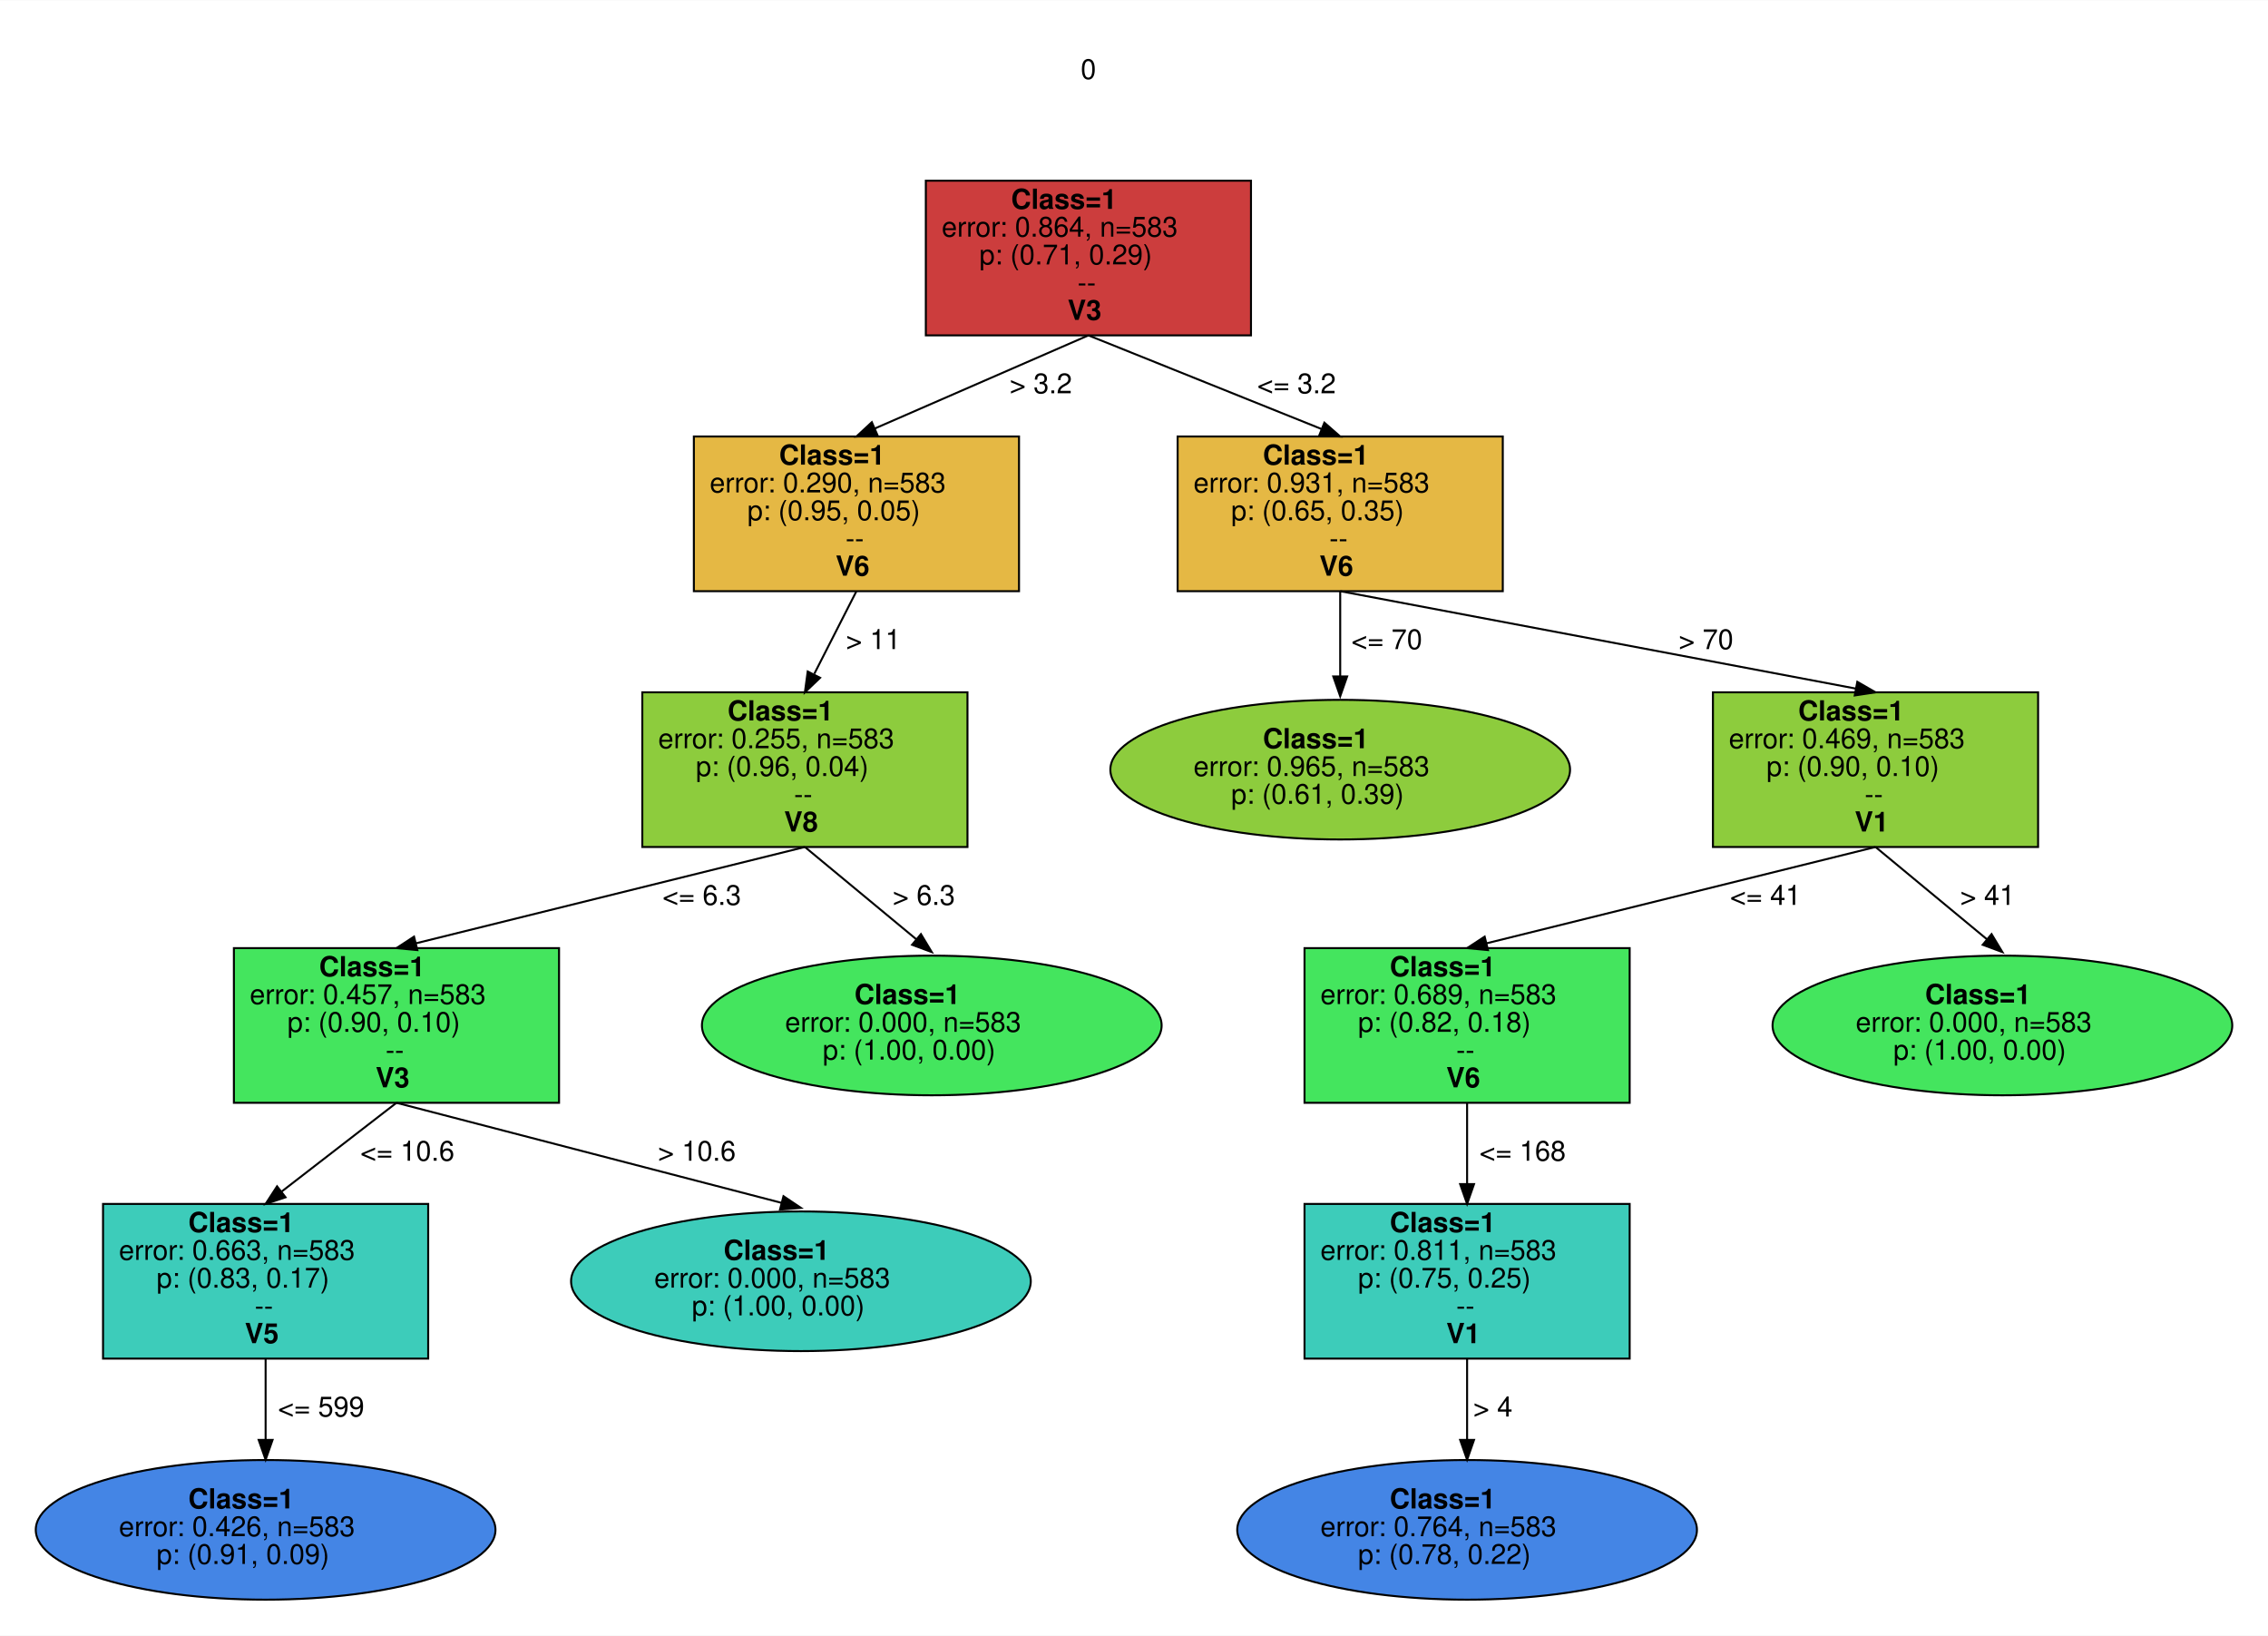
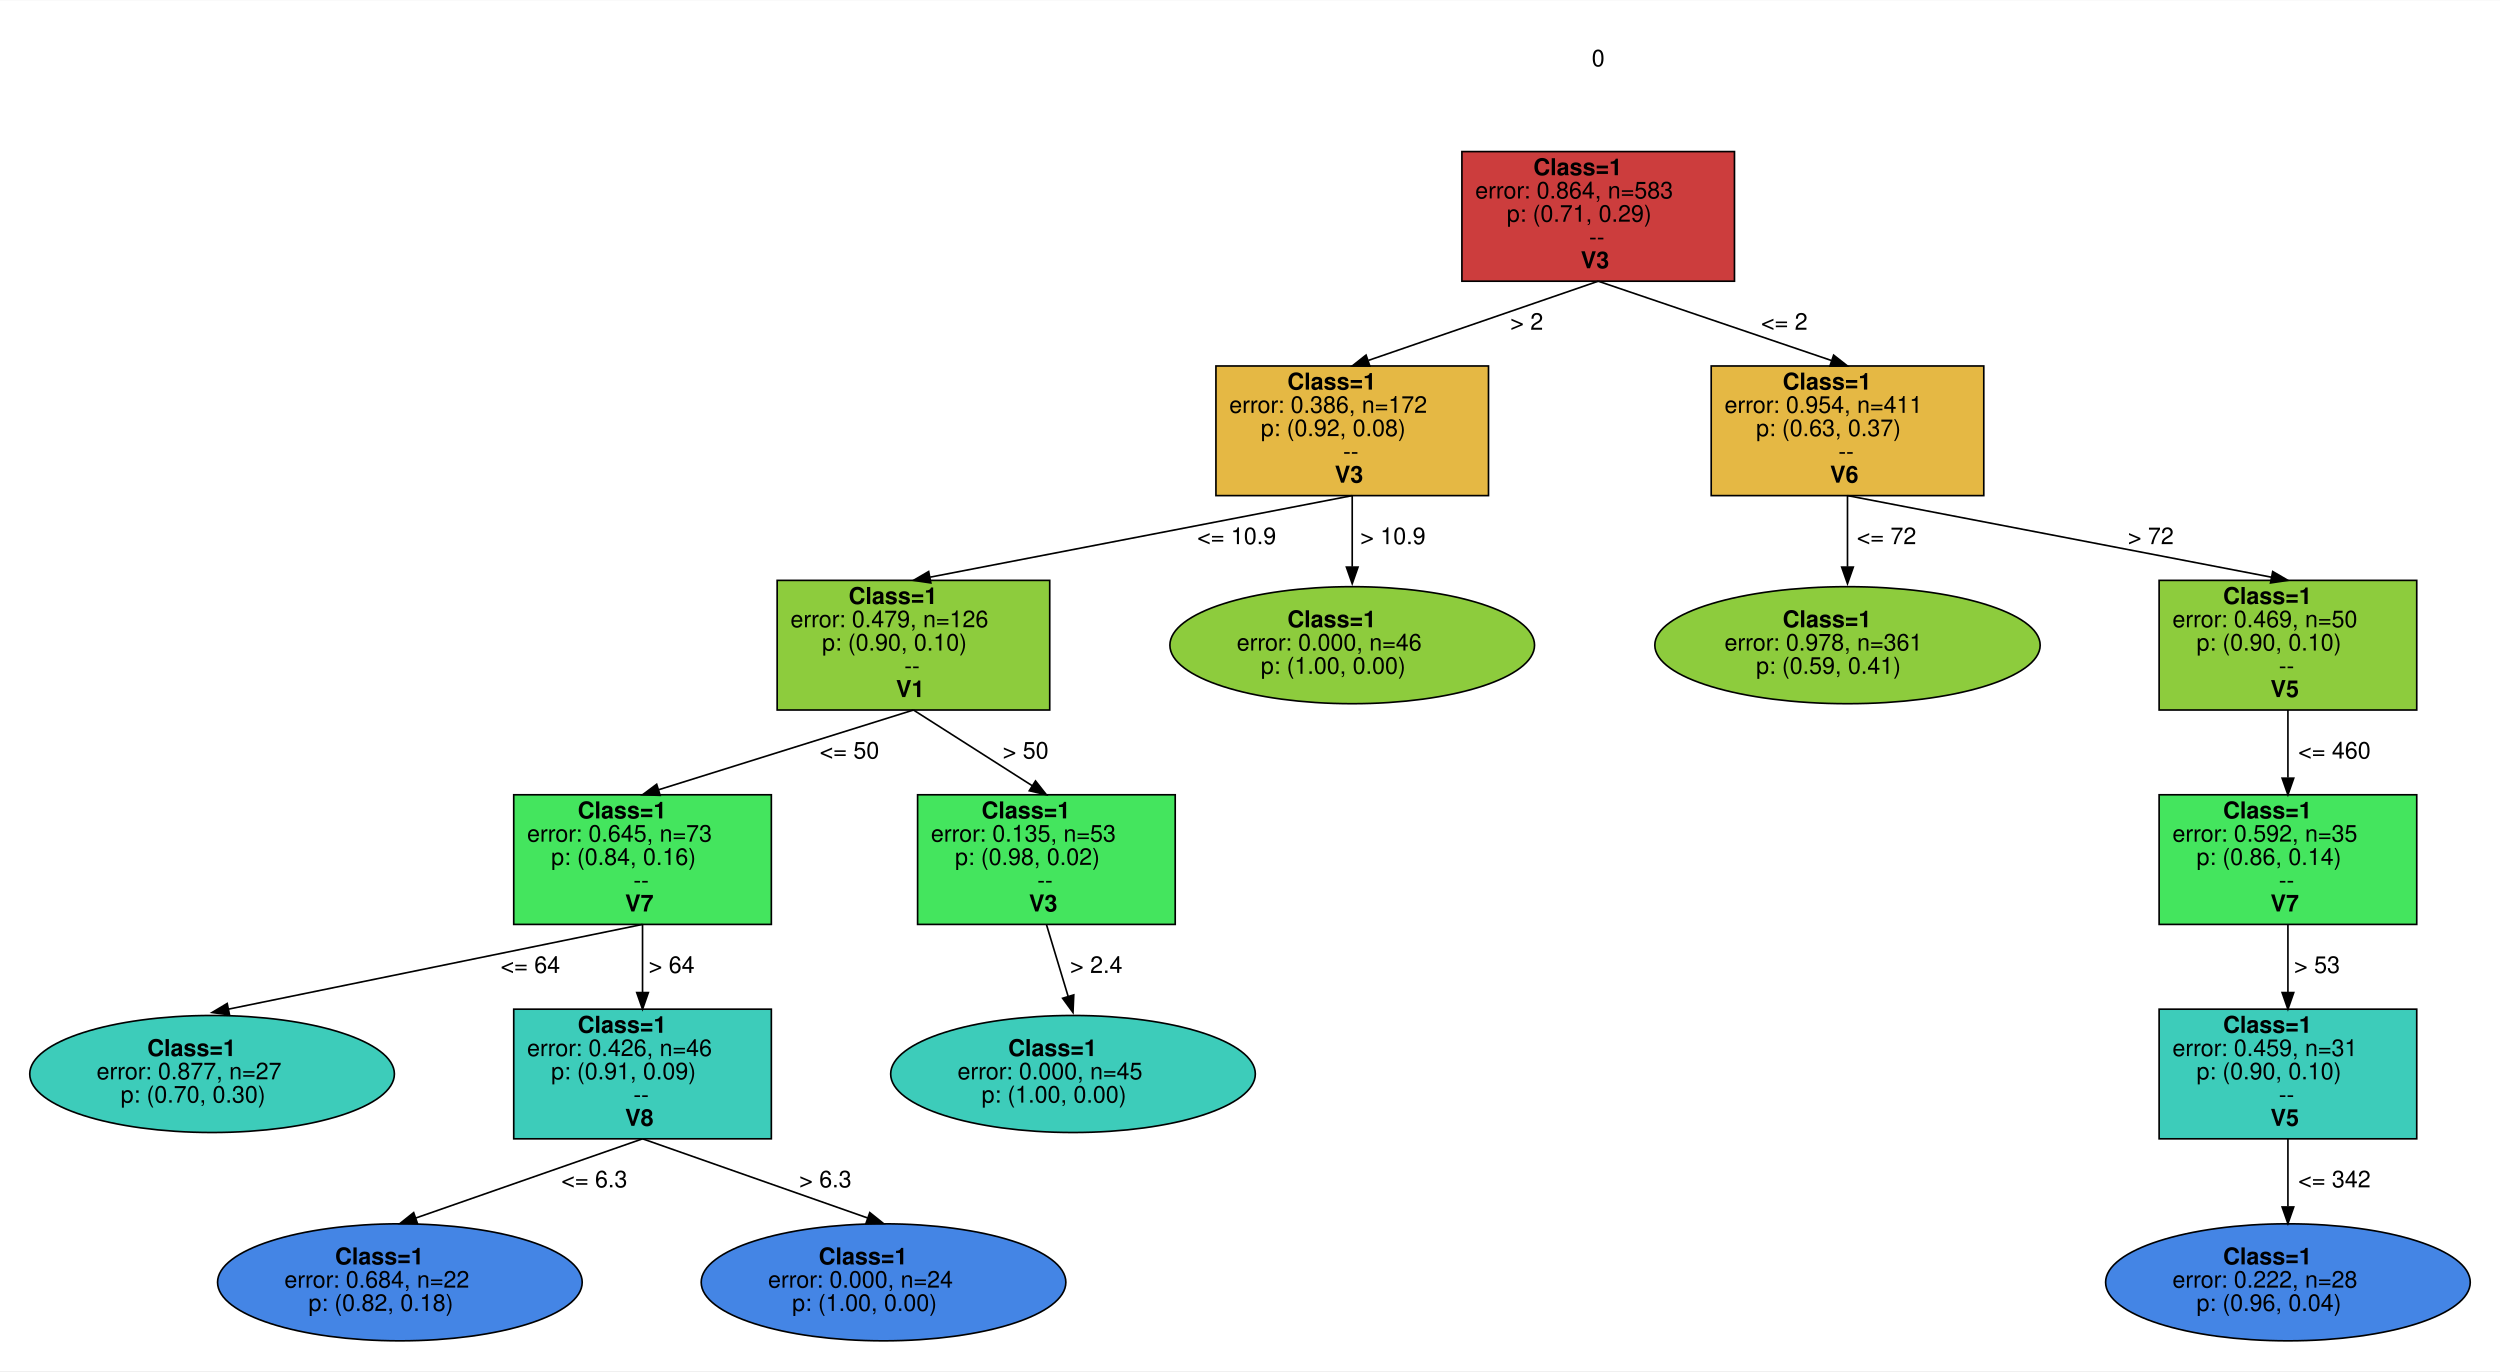
- <svg xmlns="http://www.w3.org/2000/svg" width="1144pt" height="825pt" viewBox="0.00 0.00 1143.93 824.71">
+ <svg xmlns="http://www.w3.org/2000/svg" width="1504pt" height="825pt" viewBox="0.00 0.00 1504.20 824.71">
  <g id="graph0" class="graph" transform="scale(1 1) rotate(0) translate(18 806.71)">
-     <polygon fill="white" stroke="transparent" points="-18,18 -18,-806.71 1125.93,-806.71 1125.93,18 -18,18" />
+     <polygon fill="white" stroke="transparent" points="-18,18 -18,-806.71 1486.2,-806.71 1486.2,18 -18,18" />
    <g id="node1" class="node">
-       <polygon fill="white" stroke="transparent" points="557.97,-788.71 503.97,-788.71 503.97,-752.71 557.97,-752.71 557.97,-788.71" />
-       <text text-anchor="middle" x="530.97" y="-767.01" font-family="Helvetica,sans-Serif" font-size="14.00">0</text>
+       <polygon fill="white" stroke="transparent" points="970.6,-788.71 916.6,-788.71 916.6,-752.71 970.6,-752.71 970.6,-788.71" />
+       <text text-anchor="middle" x="943.6" y="-767.01" font-family="Helvetica,sans-Serif" font-size="14.00">0</text>
    </g>
    <g id="node2" class="node">
-       <polygon fill="#cc3d3d" stroke="black" points="612.97,-715.71 448.97,-715.71 448.97,-637.71 612.97,-637.71 612.97,-715.71" />
-       <text text-anchor="start" x="491.97" y="-701.51" font-family="Helvetica,sans-Serif" font-weight="bold" font-size="14.00"> Class=1 </text>
-       <text text-anchor="start" x="564.97" y="-701.51" font-family="Helvetica,sans-Serif" font-size="14.00"> </text>
-       <text text-anchor="start" x="456.97" y="-687.51" font-family="Helvetica,sans-Serif" font-size="14.00"> error: 0.864, n=583 </text>
-       <text text-anchor="start" x="475.97" y="-673.51" font-family="Helvetica,sans-Serif" font-size="14.00"> p: (0.71, 0.29) </text>
-       <text text-anchor="start" x="525.47" y="-659.51" font-family="Helvetica,sans-Serif" font-size="14.00">--</text>
-       <text text-anchor="start" x="520.47" y="-645.51" font-family="Helvetica,sans-Serif" font-weight="bold" font-size="14.00">V3</text>
+       <polygon fill="#cc3d3d" stroke="black" points="1025.6,-715.71 861.6,-715.71 861.6,-637.71 1025.6,-637.71 1025.6,-715.71" />
+       <text text-anchor="start" x="904.6" y="-701.51" font-family="Helvetica,sans-Serif" font-weight="bold" font-size="14.00"> Class=1 </text>
+       <text text-anchor="start" x="977.6" y="-701.51" font-family="Helvetica,sans-Serif" font-size="14.00"> </text>
+       <text text-anchor="start" x="869.6" y="-687.51" font-family="Helvetica,sans-Serif" font-size="14.00"> error: 0.864, n=583 </text>
+       <text text-anchor="start" x="888.6" y="-673.51" font-family="Helvetica,sans-Serif" font-size="14.00"> p: (0.71, 0.29) </text>
+       <text text-anchor="start" x="938.1" y="-659.51" font-family="Helvetica,sans-Serif" font-size="14.00">--</text>
+       <text text-anchor="start" x="933.1" y="-645.51" font-family="Helvetica,sans-Serif" font-weight="bold" font-size="14.00">V3</text>
    </g>
    <g id="node3" class="node">
-       <polygon fill="#e5b844" stroke="black" points="495.97,-586.71 331.97,-586.71 331.97,-508.71 495.97,-508.71 495.97,-586.71" />
-       <text text-anchor="start" x="374.97" y="-572.51" font-family="Helvetica,sans-Serif" font-weight="bold" font-size="14.00"> Class=1 </text>
-       <text text-anchor="start" x="447.97" y="-572.51" font-family="Helvetica,sans-Serif" font-size="14.00"> </text>
-       <text text-anchor="start" x="339.97" y="-558.51" font-family="Helvetica,sans-Serif" font-size="14.00"> error: 0.290, n=583 </text>
-       <text text-anchor="start" x="358.97" y="-544.51" font-family="Helvetica,sans-Serif" font-size="14.00"> p: (0.95, 0.05) </text>
-       <text text-anchor="start" x="408.47" y="-530.51" font-family="Helvetica,sans-Serif" font-size="14.00">--</text>
-       <text text-anchor="start" x="403.47" y="-516.51" font-family="Helvetica,sans-Serif" font-weight="bold" font-size="14.00">V6</text>
+       <polygon fill="#e5b844" stroke="black" points="877.6,-586.71 713.6,-586.71 713.6,-508.71 877.6,-508.71 877.6,-586.71" />
+       <text text-anchor="start" x="756.6" y="-572.51" font-family="Helvetica,sans-Serif" font-weight="bold" font-size="14.00"> Class=1 </text>
+       <text text-anchor="start" x="829.6" y="-572.51" font-family="Helvetica,sans-Serif" font-size="14.00"> </text>
+       <text text-anchor="start" x="721.6" y="-558.51" font-family="Helvetica,sans-Serif" font-size="14.00"> error: 0.386, n=172 </text>
+       <text text-anchor="start" x="740.6" y="-544.51" font-family="Helvetica,sans-Serif" font-size="14.00"> p: (0.92, 0.08) </text>
+       <text text-anchor="start" x="790.1" y="-530.51" font-family="Helvetica,sans-Serif" font-size="14.00">--</text>
+       <text text-anchor="start" x="785.1" y="-516.51" font-family="Helvetica,sans-Serif" font-weight="bold" font-size="14.00">V3</text>
    </g>
    <g id="edge2" class="edge">
-       <path fill="none" stroke="black" d="M530.97,-637.71C530.97,-637.71 450.73,-602.74 423.15,-590.71" />
-       <polygon fill="black" stroke="black" points="424.53,-587.5 413.97,-586.71 421.73,-593.92 424.53,-587.5" />
-       <text text-anchor="middle" x="506.97" y="-608.51" font-family="Helvetica,sans-Serif" font-size="14.00">&gt; 3.2</text>
+       <path fill="none" stroke="black" d="M943.6,-637.71C943.6,-637.71 838.24,-601.4 805.31,-590.06" />
+       <polygon fill="black" stroke="black" points="806.2,-586.66 795.6,-586.71 803.92,-593.28 806.2,-586.66" />
+       <text text-anchor="middle" x="900.6" y="-608.51" font-family="Helvetica,sans-Serif" font-size="14.00">&gt; 2</text>
    </g>
    <g id="node4" class="node">
-       <polygon fill="#e5b844" stroke="black" points="739.97,-586.71 575.97,-586.71 575.97,-508.71 739.97,-508.71 739.97,-586.71" />
-       <text text-anchor="start" x="618.97" y="-572.51" font-family="Helvetica,sans-Serif" font-weight="bold" font-size="14.00"> Class=1 </text>
-       <text text-anchor="start" x="691.97" y="-572.51" font-family="Helvetica,sans-Serif" font-size="14.00"> </text>
-       <text text-anchor="start" x="583.97" y="-558.51" font-family="Helvetica,sans-Serif" font-size="14.00"> error: 0.931, n=583 </text>
-       <text text-anchor="start" x="602.97" y="-544.51" font-family="Helvetica,sans-Serif" font-size="14.00"> p: (0.65, 0.35) </text>
-       <text text-anchor="start" x="652.47" y="-530.51" font-family="Helvetica,sans-Serif" font-size="14.00">--</text>
-       <text text-anchor="start" x="647.47" y="-516.51" font-family="Helvetica,sans-Serif" font-weight="bold" font-size="14.00">V6</text>
+       <polygon fill="#e5b844" stroke="black" points="1175.6,-586.71 1011.6,-586.71 1011.6,-508.71 1175.6,-508.71 1175.6,-586.71" />
+       <text text-anchor="start" x="1054.6" y="-572.51" font-family="Helvetica,sans-Serif" font-weight="bold" font-size="14.00"> Class=1 </text>
+       <text text-anchor="start" x="1127.6" y="-572.51" font-family="Helvetica,sans-Serif" font-size="14.00"> </text>
+       <text text-anchor="start" x="1019.6" y="-558.51" font-family="Helvetica,sans-Serif" font-size="14.00"> error: 0.954, n=411 </text>
+       <text text-anchor="start" x="1038.6" y="-544.51" font-family="Helvetica,sans-Serif" font-size="14.00"> p: (0.63, 0.37) </text>
+       <text text-anchor="start" x="1088.1" y="-530.51" font-family="Helvetica,sans-Serif" font-size="14.00">--</text>
+       <text text-anchor="start" x="1083.1" y="-516.51" font-family="Helvetica,sans-Serif" font-weight="bold" font-size="14.00">V6</text>
    </g>
    <g id="edge3" class="edge">
-       <path fill="none" stroke="black" d="M530.97,-637.71C530.97,-637.71 618.88,-602.4 648.42,-590.54" />
-       <polygon fill="black" stroke="black" points="649.99,-593.69 657.97,-586.71 647.38,-587.19 649.99,-593.69" />
-       <text text-anchor="middle" x="635.97" y="-608.51" font-family="Helvetica,sans-Serif" font-size="14.00">&lt;= 3.2</text>
+       <path fill="none" stroke="black" d="M943.6,-637.71C943.6,-637.71 1050.39,-601.4 1083.76,-590.06" />
+       <polygon fill="black" stroke="black" points="1085.26,-593.24 1093.6,-586.71 1083.01,-586.62 1085.26,-593.24" />
+       <text text-anchor="middle" x="1055.6" y="-608.51" font-family="Helvetica,sans-Serif" font-size="14.00">&lt;= 2</text>
    </g>
    <g id="node5" class="node">
-       <polygon fill="#8dcc3d" stroke="black" points="469.97,-457.71 305.97,-457.71 305.97,-379.71 469.97,-379.71 469.97,-457.71" />
-       <text text-anchor="start" x="348.97" y="-443.51" font-family="Helvetica,sans-Serif" font-weight="bold" font-size="14.00"> Class=1 </text>
-       <text text-anchor="start" x="421.97" y="-443.51" font-family="Helvetica,sans-Serif" font-size="14.00"> </text>
-       <text text-anchor="start" x="313.97" y="-429.51" font-family="Helvetica,sans-Serif" font-size="14.00"> error: 0.255, n=583 </text>
-       <text text-anchor="start" x="332.97" y="-415.51" font-family="Helvetica,sans-Serif" font-size="14.00"> p: (0.96, 0.04) </text>
-       <text text-anchor="start" x="382.47" y="-401.51" font-family="Helvetica,sans-Serif" font-size="14.00">--</text>
-       <text text-anchor="start" x="377.47" y="-387.51" font-family="Helvetica,sans-Serif" font-weight="bold" font-size="14.00">V8</text>
+       <polygon fill="#8dcc3d" stroke="black" points="613.6,-457.71 449.6,-457.71 449.6,-379.71 613.6,-379.71 613.6,-457.71" />
+       <text text-anchor="start" x="492.6" y="-443.51" font-family="Helvetica,sans-Serif" font-weight="bold" font-size="14.00"> Class=1 </text>
+       <text text-anchor="start" x="565.6" y="-443.51" font-family="Helvetica,sans-Serif" font-size="14.00"> </text>
+       <text text-anchor="start" x="457.6" y="-429.51" font-family="Helvetica,sans-Serif" font-size="14.00"> error: 0.479, n=126 </text>
+       <text text-anchor="start" x="476.6" y="-415.51" font-family="Helvetica,sans-Serif" font-size="14.00"> p: (0.90, 0.10) </text>
+       <text text-anchor="start" x="526.1" y="-401.51" font-family="Helvetica,sans-Serif" font-size="14.00">--</text>
+       <text text-anchor="start" x="521.1" y="-387.51" font-family="Helvetica,sans-Serif" font-weight="bold" font-size="14.00">V1</text>
    </g>
    <g id="edge4" class="edge">
-       <path fill="none" stroke="black" d="M413.97,-508.71C413.97,-508.71 400.24,-481.79 392.73,-467.06" />
-       <polygon fill="black" stroke="black" points="395.63,-465.03 387.97,-457.71 389.39,-468.21 395.63,-465.03" />
-       <text text-anchor="middle" x="422.47" y="-479.51" font-family="Helvetica,sans-Serif" font-size="14.00">&gt; 11</text>
+       <path fill="none" stroke="black" d="M795.6,-508.71C795.6,-508.71 589.85,-468.96 541.63,-459.65" />
+       <polygon fill="black" stroke="black" points="542.08,-456.17 531.6,-457.71 540.76,-463.04 542.08,-456.17" />
+       <text text-anchor="middle" x="726.1" y="-479.51" font-family="Helvetica,sans-Serif" font-size="14.00">&lt;= 10.9</text>
+     </g>
+     <g id="node6" class="node">
+       <ellipse fill="#8dcc3d" stroke="black" cx="795.6" cy="-418.71" rx="109.7" ry="35.21" />
+       <text text-anchor="start" x="756.6" y="-429.51" font-family="Helvetica,sans-Serif" font-weight="bold" font-size="14.00"> Class=1 </text>
+       <text text-anchor="start" x="829.6" y="-429.51" font-family="Helvetica,sans-Serif" font-size="14.00"> </text>
+       <text text-anchor="start" x="726.1" y="-415.51" font-family="Helvetica,sans-Serif" font-size="14.00"> error: 0.000, n=46 </text>
+       <text text-anchor="start" x="740.6" y="-401.51" font-family="Helvetica,sans-Serif" font-size="14.00"> p: (1.00, 0.00) </text>
+     </g>
+     <g id="edge5" class="edge">
+       <path fill="none" stroke="black" d="M795.6,-508.71C795.6,-508.71 795.6,-481.33 795.6,-465.93" />
+       <polygon fill="black" stroke="black" points="799.1,-465.71 795.6,-455.71 792.1,-465.71 799.1,-465.71" />
+       <text text-anchor="middle" x="820.1" y="-479.51" font-family="Helvetica,sans-Serif" font-size="14.00">&gt; 10.9</text>
+     </g>
+     <g id="node14" class="node">
+       <ellipse fill="#8dcc3d" stroke="black" cx="1093.6" cy="-418.71" rx="115.93" ry="35.21" />
+       <text text-anchor="start" x="1054.6" y="-429.51" font-family="Helvetica,sans-Serif" font-weight="bold" font-size="14.00"> Class=1 </text>
+       <text text-anchor="start" x="1127.6" y="-429.51" font-family="Helvetica,sans-Serif" font-size="14.00"> </text>
+       <text text-anchor="start" x="1019.6" y="-415.51" font-family="Helvetica,sans-Serif" font-size="14.00"> error: 0.978, n=361 </text>
+       <text text-anchor="start" x="1038.6" y="-401.51" font-family="Helvetica,sans-Serif" font-size="14.00"> p: (0.59, 0.41) </text>
+     </g>
+     <g id="edge13" class="edge">
+       <path fill="none" stroke="black" d="M1093.6,-508.71C1093.6,-508.71 1093.6,-481.33 1093.6,-465.93" />
+       <polygon fill="black" stroke="black" points="1097.1,-465.71 1093.6,-455.71 1090.1,-465.71 1097.1,-465.71" />
+       <text text-anchor="middle" x="1117.1" y="-479.51" font-family="Helvetica,sans-Serif" font-size="14.00">&lt;= 72</text>
+     </g>
+     <g id="node15" class="node">
+       <polygon fill="#8dcc3d" stroke="black" points="1436.1,-457.71 1281.1,-457.71 1281.1,-379.71 1436.1,-379.71 1436.1,-457.71" />
+       <text text-anchor="start" x="1319.6" y="-443.51" font-family="Helvetica,sans-Serif" font-weight="bold" font-size="14.00"> Class=1 </text>
+       <text text-anchor="start" x="1392.6" y="-443.51" font-family="Helvetica,sans-Serif" font-size="14.00"> </text>
+       <text text-anchor="start" x="1289.1" y="-429.51" font-family="Helvetica,sans-Serif" font-size="14.00"> error: 0.469, n=50 </text>
+       <text text-anchor="start" x="1303.6" y="-415.51" font-family="Helvetica,sans-Serif" font-size="14.00"> p: (0.90, 0.10) </text>
+       <text text-anchor="start" x="1353.1" y="-401.51" font-family="Helvetica,sans-Serif" font-size="14.00">--</text>
+       <text text-anchor="start" x="1348.1" y="-387.51" font-family="Helvetica,sans-Serif" font-weight="bold" font-size="14.00">V5</text>
+     </g>
+     <g id="edge14" class="edge">
+       <path fill="none" stroke="black" d="M1093.6,-508.71C1093.6,-508.71 1300.13,-468.96 1348.54,-459.65" />
+       <polygon fill="black" stroke="black" points="1349.44,-463.04 1358.6,-457.71 1348.12,-456.16 1349.44,-463.04" />
+       <text text-anchor="middle" x="1276.1" y="-479.51" font-family="Helvetica,sans-Serif" font-size="14.00">&gt; 72</text>
+     </g>
+     <g id="node7" class="node">
+       <polygon fill="#44e55e" stroke="black" points="446.1,-328.71 291.1,-328.71 291.1,-250.71 446.1,-250.71 446.1,-328.71" />
+       <text text-anchor="start" x="329.6" y="-314.51" font-family="Helvetica,sans-Serif" font-weight="bold" font-size="14.00"> Class=1 </text>
+       <text text-anchor="start" x="402.6" y="-314.51" font-family="Helvetica,sans-Serif" font-size="14.00"> </text>
+       <text text-anchor="start" x="299.1" y="-300.51" font-family="Helvetica,sans-Serif" font-size="14.00"> error: 0.645, n=73 </text>
+       <text text-anchor="start" x="313.6" y="-286.51" font-family="Helvetica,sans-Serif" font-size="14.00"> p: (0.84, 0.16) </text>
+       <text text-anchor="start" x="363.1" y="-272.51" font-family="Helvetica,sans-Serif" font-size="14.00">--</text>
+       <text text-anchor="start" x="358.1" y="-258.51" font-family="Helvetica,sans-Serif" font-weight="bold" font-size="14.00">V7</text>
+     </g>
+     <g id="edge6" class="edge">
+       <path fill="none" stroke="black" d="M531.6,-379.71C531.6,-379.71 413.4,-342.73 378.31,-331.75" />
+       <polygon fill="black" stroke="black" points="379.19,-328.36 368.6,-328.71 377.1,-335.04 379.19,-328.36" />
+       <text text-anchor="middle" x="493.1" y="-350.51" font-family="Helvetica,sans-Serif" font-size="14.00">&lt;= 50</text>
+     </g>
+     <g id="node8" class="node">
+       <polygon fill="#44e55e" stroke="black" points="689.1,-328.71 534.1,-328.71 534.1,-250.71 689.1,-250.71 689.1,-328.71" />
+       <text text-anchor="start" x="572.6" y="-314.51" font-family="Helvetica,sans-Serif" font-weight="bold" font-size="14.00"> Class=1 </text>
+       <text text-anchor="start" x="645.6" y="-314.51" font-family="Helvetica,sans-Serif" font-size="14.00"> </text>
+       <text text-anchor="start" x="542.1" y="-300.51" font-family="Helvetica,sans-Serif" font-size="14.00"> error: 0.135, n=53 </text>
+       <text text-anchor="start" x="556.6" y="-286.51" font-family="Helvetica,sans-Serif" font-size="14.00"> p: (0.98, 0.02) </text>
+       <text text-anchor="start" x="606.1" y="-272.51" font-family="Helvetica,sans-Serif" font-size="14.00">--</text>
+       <text text-anchor="start" x="601.1" y="-258.51" font-family="Helvetica,sans-Serif" font-weight="bold" font-size="14.00">V3</text>
+     </g>
+     <g id="edge7" class="edge">
+       <path fill="none" stroke="black" d="M531.6,-379.71C531.6,-379.71 582.4,-347.33 603.04,-334.17" />
+       <polygon fill="black" stroke="black" points="605.05,-337.04 611.6,-328.71 601.29,-331.13 605.05,-337.04" />
+       <text text-anchor="middle" x="599.1" y="-350.51" font-family="Helvetica,sans-Serif" font-size="14.00">&gt; 50</text>
+     </g>
+     <g id="node9" class="node">
+       <ellipse fill="#3dccba" stroke="black" cx="109.6" cy="-160.71" rx="109.7" ry="35.21" />
+       <text text-anchor="start" x="70.6" y="-171.51" font-family="Helvetica,sans-Serif" font-weight="bold" font-size="14.00"> Class=1 </text>
+       <text text-anchor="start" x="143.6" y="-171.51" font-family="Helvetica,sans-Serif" font-size="14.00"> </text>
+       <text text-anchor="start" x="40.1" y="-157.51" font-family="Helvetica,sans-Serif" font-size="14.00"> error: 0.877, n=27 </text>
+       <text text-anchor="start" x="54.6" y="-143.51" font-family="Helvetica,sans-Serif" font-size="14.00"> p: (0.70, 0.30) </text>
+     </g>
+     <g id="edge8" class="edge">
+       <path fill="none" stroke="black" d="M368.6,-250.71C368.6,-250.71 166.75,-209.4 119.44,-199.72" />
+       <polygon fill="black" stroke="black" points="120.1,-196.29 109.6,-197.71 118.7,-203.14 120.1,-196.29" />
+       <text text-anchor="middle" x="301.1" y="-221.51" font-family="Helvetica,sans-Serif" font-size="14.00">&lt;= 64</text>
+     </g>
+     <g id="node10" class="node">
+       <polygon fill="#3dccba" stroke="black" points="446.1,-199.71 291.1,-199.71 291.1,-121.71 446.1,-121.71 446.1,-199.71" />
+       <text text-anchor="start" x="329.6" y="-185.51" font-family="Helvetica,sans-Serif" font-weight="bold" font-size="14.00"> Class=1 </text>
+       <text text-anchor="start" x="402.6" y="-185.51" font-family="Helvetica,sans-Serif" font-size="14.00"> </text>
+       <text text-anchor="start" x="299.1" y="-171.51" font-family="Helvetica,sans-Serif" font-size="14.00"> error: 0.426, n=46 </text>
+       <text text-anchor="start" x="313.6" y="-157.51" font-family="Helvetica,sans-Serif" font-size="14.00"> p: (0.91, 0.09) </text>
+       <text text-anchor="start" x="363.1" y="-143.51" font-family="Helvetica,sans-Serif" font-size="14.00">--</text>
+       <text text-anchor="start" x="358.1" y="-129.51" font-family="Helvetica,sans-Serif" font-weight="bold" font-size="14.00">V8</text>
+     </g>
+     <g id="edge9" class="edge">
+       <path fill="none" stroke="black" d="M368.6,-250.71C368.6,-250.71 368.6,-224.93 368.6,-210.03" />
+       <polygon fill="black" stroke="black" points="372.1,-209.71 368.6,-199.71 365.1,-209.71 372.1,-209.71" />
+       <text text-anchor="middle" x="386.1" y="-221.51" font-family="Helvetica,sans-Serif" font-size="14.00">&gt; 64</text>
+     </g>
+     <g id="node13" class="node">
+       <ellipse fill="#3dccba" stroke="black" cx="627.6" cy="-160.71" rx="109.7" ry="35.21" />
+       <text text-anchor="start" x="588.6" y="-171.51" font-family="Helvetica,sans-Serif" font-weight="bold" font-size="14.00"> Class=1 </text>
+       <text text-anchor="start" x="661.6" y="-171.51" font-family="Helvetica,sans-Serif" font-size="14.00"> </text>
+       <text text-anchor="start" x="558.1" y="-157.51" font-family="Helvetica,sans-Serif" font-size="14.00"> error: 0.000, n=45 </text>
+       <text text-anchor="start" x="572.6" y="-143.51" font-family="Helvetica,sans-Serif" font-size="14.00"> p: (1.00, 0.00) </text>
+     </g>
+     <g id="edge12" class="edge">
+       <path fill="none" stroke="black" d="M611.6,-250.71C611.6,-250.71 620.05,-222.73 624.67,-207.43" />
+       <polygon fill="black" stroke="black" points="628.06,-208.3 627.6,-197.71 621.36,-206.27 628.06,-208.3" />
+       <text text-anchor="middle" x="641.6" y="-221.51" font-family="Helvetica,sans-Serif" font-size="14.00">&gt; 2.4</text>
    </g>
    <g id="node11" class="node">
-       <ellipse fill="#8dcc3d" stroke="black" cx="657.97" cy="-418.71" rx="115.93" ry="35.21" />
-       <text text-anchor="start" x="618.97" y="-429.51" font-family="Helvetica,sans-Serif" font-weight="bold" font-size="14.00"> Class=1 </text>
-       <text text-anchor="start" x="691.97" y="-429.51" font-family="Helvetica,sans-Serif" font-size="14.00"> </text>
-       <text text-anchor="start" x="583.97" y="-415.51" font-family="Helvetica,sans-Serif" font-size="14.00"> error: 0.965, n=583 </text>
-       <text text-anchor="start" x="602.97" y="-401.51" font-family="Helvetica,sans-Serif" font-size="14.00"> p: (0.61, 0.39) </text>
+       <ellipse fill="#4485e5" stroke="black" cx="222.6" cy="-35.36" rx="109.7" ry="35.21" />
+       <text text-anchor="start" x="183.6" y="-46.16" font-family="Helvetica,sans-Serif" font-weight="bold" font-size="14.00"> Class=1 </text>
+       <text text-anchor="start" x="256.6" y="-46.16" font-family="Helvetica,sans-Serif" font-size="14.00"> </text>
+       <text text-anchor="start" x="153.1" y="-32.16" font-family="Helvetica,sans-Serif" font-size="14.00"> error: 0.684, n=22 </text>
+       <text text-anchor="start" x="167.6" y="-18.16" font-family="Helvetica,sans-Serif" font-size="14.00"> p: (0.82, 0.18) </text>
    </g>
    <g id="edge10" class="edge">
-       <path fill="none" stroke="black" d="M657.97,-508.71C657.97,-508.71 657.97,-481.33 657.97,-465.93" />
-       <polygon fill="black" stroke="black" points="661.47,-465.71 657.97,-455.71 654.47,-465.71 661.47,-465.71" />
-       <text text-anchor="middle" x="681.47" y="-479.51" font-family="Helvetica,sans-Serif" font-size="14.00">&lt;= 70</text>
+       <path fill="none" stroke="black" d="M368.6,-121.71C368.6,-121.71 264.66,-85.4 232.18,-74.06" />
+       <polygon fill="black" stroke="black" points="233.2,-70.7 222.6,-70.71 230.89,-77.31 233.2,-70.7" />
+       <text text-anchor="middle" x="339.6" y="-92.51" font-family="Helvetica,sans-Serif" font-size="14.00">&lt;= 6.3</text>
    </g>
    <g id="node12" class="node">
-       <polygon fill="#8dcc3d" stroke="black" points="1009.97,-457.71 845.97,-457.71 845.97,-379.71 1009.97,-379.71 1009.97,-457.71" />
-       <text text-anchor="start" x="888.97" y="-443.51" font-family="Helvetica,sans-Serif" font-weight="bold" font-size="14.00"> Class=1 </text>
-       <text text-anchor="start" x="961.97" y="-443.51" font-family="Helvetica,sans-Serif" font-size="14.00"> </text>
-       <text text-anchor="start" x="853.97" y="-429.51" font-family="Helvetica,sans-Serif" font-size="14.00"> error: 0.469, n=583 </text>
-       <text text-anchor="start" x="872.97" y="-415.51" font-family="Helvetica,sans-Serif" font-size="14.00"> p: (0.90, 0.10) </text>
-       <text text-anchor="start" x="922.47" y="-401.51" font-family="Helvetica,sans-Serif" font-size="14.00">--</text>
-       <text text-anchor="start" x="917.47" y="-387.51" font-family="Helvetica,sans-Serif" font-weight="bold" font-size="14.00">V1</text>
+       <ellipse fill="#4485e5" stroke="black" cx="513.6" cy="-35.36" rx="109.7" ry="35.21" />
+       <text text-anchor="start" x="474.6" y="-46.16" font-family="Helvetica,sans-Serif" font-weight="bold" font-size="14.00"> Class=1 </text>
+       <text text-anchor="start" x="547.6" y="-46.16" font-family="Helvetica,sans-Serif" font-size="14.00"> </text>
+       <text text-anchor="start" x="444.1" y="-32.16" font-family="Helvetica,sans-Serif" font-size="14.00"> error: 0.000, n=24 </text>
+       <text text-anchor="start" x="458.6" y="-18.16" font-family="Helvetica,sans-Serif" font-size="14.00"> p: (1.00, 0.00) </text>
    </g>
    <g id="edge11" class="edge">
-       <path fill="none" stroke="black" d="M657.97,-508.71C657.97,-508.71 869.32,-468.79 918.04,-459.59" />
-       <polygon fill="black" stroke="black" points="918.79,-463.01 927.97,-457.71 917.49,-456.13 918.79,-463.01" />
-       <text text-anchor="middle" x="842.47" y="-479.51" font-family="Helvetica,sans-Serif" font-size="14.00">&gt; 70</text>
-     </g>
-     <g id="node6" class="node">
-       <polygon fill="#44e55e" stroke="black" points="263.97,-328.71 99.97,-328.71 99.97,-250.71 263.97,-250.71 263.97,-328.71" />
-       <text text-anchor="start" x="142.97" y="-314.51" font-family="Helvetica,sans-Serif" font-weight="bold" font-size="14.00"> Class=1 </text>
-       <text text-anchor="start" x="215.97" y="-314.51" font-family="Helvetica,sans-Serif" font-size="14.00"> </text>
-       <text text-anchor="start" x="107.97" y="-300.51" font-family="Helvetica,sans-Serif" font-size="14.00"> error: 0.457, n=583 </text>
-       <text text-anchor="start" x="126.97" y="-286.51" font-family="Helvetica,sans-Serif" font-size="14.00"> p: (0.90, 0.10) </text>
-       <text text-anchor="start" x="176.47" y="-272.51" font-family="Helvetica,sans-Serif" font-size="14.00">--</text>
-       <text text-anchor="start" x="171.47" y="-258.51" font-family="Helvetica,sans-Serif" font-weight="bold" font-size="14.00">V3</text>
-     </g>
-     <g id="edge5" class="edge">
-       <path fill="none" stroke="black" d="M387.97,-379.71C387.97,-379.71 233.05,-341.36 191.9,-331.17" />
-       <polygon fill="black" stroke="black" points="192.51,-327.72 181.97,-328.71 190.83,-334.51 192.51,-327.72" />
-       <text text-anchor="middle" x="335.97" y="-350.51" font-family="Helvetica,sans-Serif" font-size="14.00">&lt;= 6.3</text>
-     </g>
-     <g id="node7" class="node">
-       <ellipse fill="#44e55e" stroke="black" cx="451.97" cy="-289.71" rx="115.93" ry="35.21" />
-       <text text-anchor="start" x="412.97" y="-300.51" font-family="Helvetica,sans-Serif" font-weight="bold" font-size="14.00"> Class=1 </text>
-       <text text-anchor="start" x="485.97" y="-300.51" font-family="Helvetica,sans-Serif" font-size="14.00"> </text>
-       <text text-anchor="start" x="377.97" y="-286.51" font-family="Helvetica,sans-Serif" font-size="14.00"> error: 0.000, n=583 </text>
-       <text text-anchor="start" x="396.97" y="-272.51" font-family="Helvetica,sans-Serif" font-size="14.00"> p: (1.00, 0.00) </text>
-     </g>
-     <g id="edge6" class="edge">
-       <path fill="none" stroke="black" d="M387.97,-379.71C387.97,-379.71 427.03,-347.36 444.12,-333.21" />
-       <polygon fill="black" stroke="black" points="446.5,-335.78 451.97,-326.71 442.03,-330.39 446.5,-335.78" />
-       <text text-anchor="middle" x="447.97" y="-350.51" font-family="Helvetica,sans-Serif" font-size="14.00">&gt; 6.3</text>
-     </g>
-     <g id="node8" class="node">
-       <polygon fill="#3dccba" stroke="black" points="197.97,-199.71 33.97,-199.71 33.97,-121.71 197.97,-121.71 197.97,-199.71" />
-       <text text-anchor="start" x="76.97" y="-185.51" font-family="Helvetica,sans-Serif" font-weight="bold" font-size="14.00"> Class=1 </text>
-       <text text-anchor="start" x="149.97" y="-185.51" font-family="Helvetica,sans-Serif" font-size="14.00"> </text>
-       <text text-anchor="start" x="41.97" y="-171.51" font-family="Helvetica,sans-Serif" font-size="14.00"> error: 0.663, n=583 </text>
-       <text text-anchor="start" x="60.97" y="-157.51" font-family="Helvetica,sans-Serif" font-size="14.00"> p: (0.83, 0.17) </text>
-       <text text-anchor="start" x="110.47" y="-143.51" font-family="Helvetica,sans-Serif" font-size="14.00">--</text>
-       <text text-anchor="start" x="105.47" y="-129.51" font-family="Helvetica,sans-Serif" font-weight="bold" font-size="14.00">V5</text>
-     </g>
-     <g id="edge7" class="edge">
-       <path fill="none" stroke="black" d="M181.97,-250.71C181.97,-250.71 141.68,-219.58 124.06,-205.96" />
-       <polygon fill="black" stroke="black" points="126.02,-203.06 115.97,-199.71 121.74,-208.59 126.02,-203.06" />
-       <text text-anchor="middle" x="187.47" y="-221.51" font-family="Helvetica,sans-Serif" font-size="14.00">&lt;= 10.6</text>
-     </g>
-     <g id="node9" class="node">
-       <ellipse fill="#3dccba" stroke="black" cx="385.97" cy="-160.71" rx="115.93" ry="35.21" />
-       <text text-anchor="start" x="346.97" y="-171.51" font-family="Helvetica,sans-Serif" font-weight="bold" font-size="14.00"> Class=1 </text>
-       <text text-anchor="start" x="419.97" y="-171.51" font-family="Helvetica,sans-Serif" font-size="14.00"> </text>
-       <text text-anchor="start" x="311.97" y="-157.51" font-family="Helvetica,sans-Serif" font-size="14.00"> error: 0.000, n=583 </text>
-       <text text-anchor="start" x="330.97" y="-143.51" font-family="Helvetica,sans-Serif" font-size="14.00"> p: (1.00, 0.00) </text>
-     </g>
-     <g id="edge8" class="edge">
-       <path fill="none" stroke="black" d="M181.97,-250.71C181.97,-250.71 335.38,-210.85 376.13,-200.27" />
-       <polygon fill="black" stroke="black" points="377.17,-203.61 385.97,-197.71 375.41,-196.84 377.17,-203.61" />
-       <text text-anchor="middle" x="333.47" y="-221.51" font-family="Helvetica,sans-Serif" font-size="14.00">&gt; 10.6</text>
-     </g>
-     <g id="node10" class="node">
-       <ellipse fill="#4485e5" stroke="black" cx="115.97" cy="-35.36" rx="115.93" ry="35.21" />
-       <text text-anchor="start" x="76.97" y="-46.16" font-family="Helvetica,sans-Serif" font-weight="bold" font-size="14.00"> Class=1 </text>
-       <text text-anchor="start" x="149.97" y="-46.16" font-family="Helvetica,sans-Serif" font-size="14.00"> </text>
-       <text text-anchor="start" x="41.97" y="-32.16" font-family="Helvetica,sans-Serif" font-size="14.00"> error: 0.426, n=583 </text>
-       <text text-anchor="start" x="60.97" y="-18.16" font-family="Helvetica,sans-Serif" font-size="14.00"> p: (0.91, 0.09) </text>
-     </g>
-     <g id="edge9" class="edge">
-       <path fill="none" stroke="black" d="M115.97,-121.71C115.97,-121.71 115.97,-95.93 115.97,-81.03" />
-       <polygon fill="black" stroke="black" points="119.47,-80.71 115.97,-70.71 112.47,-80.71 119.47,-80.71" />
-       <text text-anchor="middle" x="143.97" y="-92.51" font-family="Helvetica,sans-Serif" font-size="14.00">&lt;= 599</text>
-     </g>
-     <g id="node13" class="node">
-       <polygon fill="#44e55e" stroke="black" points="803.97,-328.71 639.97,-328.71 639.97,-250.71 803.97,-250.71 803.97,-328.71" />
-       <text text-anchor="start" x="682.97" y="-314.51" font-family="Helvetica,sans-Serif" font-weight="bold" font-size="14.00"> Class=1 </text>
-       <text text-anchor="start" x="755.97" y="-314.51" font-family="Helvetica,sans-Serif" font-size="14.00"> </text>
-       <text text-anchor="start" x="647.97" y="-300.51" font-family="Helvetica,sans-Serif" font-size="14.00"> error: 0.689, n=583 </text>
-       <text text-anchor="start" x="666.97" y="-286.51" font-family="Helvetica,sans-Serif" font-size="14.00"> p: (0.82, 0.18) </text>
-       <text text-anchor="start" x="716.47" y="-272.51" font-family="Helvetica,sans-Serif" font-size="14.00">--</text>
-       <text text-anchor="start" x="711.47" y="-258.51" font-family="Helvetica,sans-Serif" font-weight="bold" font-size="14.00">V6</text>
-     </g>
-     <g id="edge12" class="edge">
-       <path fill="none" stroke="black" d="M927.97,-379.71C927.97,-379.71 773.05,-341.36 731.9,-331.17" />
-       <polygon fill="black" stroke="black" points="732.51,-327.72 721.97,-328.71 730.83,-334.51 732.51,-327.72" />
-       <text text-anchor="middle" x="872.47" y="-350.51" font-family="Helvetica,sans-Serif" font-size="14.00">&lt;= 41</text>
-     </g>
-     <g id="node14" class="node">
-       <ellipse fill="#44e55e" stroke="black" cx="991.97" cy="-289.71" rx="115.93" ry="35.21" />
-       <text text-anchor="start" x="952.97" y="-300.51" font-family="Helvetica,sans-Serif" font-weight="bold" font-size="14.00"> Class=1 </text>
-       <text text-anchor="start" x="1025.97" y="-300.51" font-family="Helvetica,sans-Serif" font-size="14.00"> </text>
-       <text text-anchor="start" x="917.97" y="-286.51" font-family="Helvetica,sans-Serif" font-size="14.00"> error: 0.000, n=583 </text>
-       <text text-anchor="start" x="936.97" y="-272.51" font-family="Helvetica,sans-Serif" font-size="14.00"> p: (1.00, 0.00) </text>
-     </g>
-     <g id="edge13" class="edge">
-       <path fill="none" stroke="black" d="M927.97,-379.71C927.97,-379.71 967.03,-347.36 984.12,-333.21" />
-       <polygon fill="black" stroke="black" points="986.5,-335.78 991.97,-326.71 982.03,-330.39 986.5,-335.78" />
-       <text text-anchor="middle" x="984.47" y="-350.51" font-family="Helvetica,sans-Serif" font-size="14.00">&gt; 41</text>
-     </g>
-     <g id="node15" class="node">
-       <polygon fill="#3dccba" stroke="black" points="803.97,-199.71 639.97,-199.71 639.97,-121.71 803.97,-121.71 803.97,-199.71" />
-       <text text-anchor="start" x="682.97" y="-185.51" font-family="Helvetica,sans-Serif" font-weight="bold" font-size="14.00"> Class=1 </text>
-       <text text-anchor="start" x="755.97" y="-185.51" font-family="Helvetica,sans-Serif" font-size="14.00"> </text>
-       <text text-anchor="start" x="647.97" y="-171.51" font-family="Helvetica,sans-Serif" font-size="14.00"> error: 0.811, n=583 </text>
-       <text text-anchor="start" x="666.97" y="-157.51" font-family="Helvetica,sans-Serif" font-size="14.00"> p: (0.75, 0.25) </text>
-       <text text-anchor="start" x="716.47" y="-143.51" font-family="Helvetica,sans-Serif" font-size="14.00">--</text>
-       <text text-anchor="start" x="711.47" y="-129.51" font-family="Helvetica,sans-Serif" font-weight="bold" font-size="14.00">V1</text>
-     </g>
-     <g id="edge14" class="edge">
-       <path fill="none" stroke="black" d="M721.97,-250.71C721.97,-250.71 721.97,-224.93 721.97,-210.03" />
-       <polygon fill="black" stroke="black" points="725.47,-209.71 721.97,-199.71 718.47,-209.71 725.47,-209.71" />
-       <text text-anchor="middle" x="749.97" y="-221.51" font-family="Helvetica,sans-Serif" font-size="14.00">&lt;= 168</text>
+       <path fill="none" stroke="black" d="M368.6,-121.71C368.6,-121.71 471.83,-85.4 504.09,-74.06" />
+       <polygon fill="black" stroke="black" points="505.33,-77.33 513.6,-70.71 503.01,-70.73 505.33,-77.33" />
+       <text text-anchor="middle" x="478.6" y="-92.51" font-family="Helvetica,sans-Serif" font-size="14.00">&gt; 6.3</text>
    </g>
    <g id="node16" class="node">
-       <ellipse fill="#4485e5" stroke="black" cx="721.97" cy="-35.36" rx="115.93" ry="35.21" />
-       <text text-anchor="start" x="682.97" y="-46.16" font-family="Helvetica,sans-Serif" font-weight="bold" font-size="14.00"> Class=1 </text>
-       <text text-anchor="start" x="755.97" y="-46.16" font-family="Helvetica,sans-Serif" font-size="14.00"> </text>
-       <text text-anchor="start" x="647.97" y="-32.16" font-family="Helvetica,sans-Serif" font-size="14.00"> error: 0.764, n=583 </text>
-       <text text-anchor="start" x="666.97" y="-18.16" font-family="Helvetica,sans-Serif" font-size="14.00"> p: (0.78, 0.22) </text>
+       <polygon fill="#44e55e" stroke="black" points="1436.1,-328.71 1281.1,-328.71 1281.1,-250.71 1436.1,-250.71 1436.1,-328.71" />
+       <text text-anchor="start" x="1319.6" y="-314.51" font-family="Helvetica,sans-Serif" font-weight="bold" font-size="14.00"> Class=1 </text>
+       <text text-anchor="start" x="1392.6" y="-314.51" font-family="Helvetica,sans-Serif" font-size="14.00"> </text>
+       <text text-anchor="start" x="1289.1" y="-300.51" font-family="Helvetica,sans-Serif" font-size="14.00"> error: 0.592, n=35 </text>
+       <text text-anchor="start" x="1303.6" y="-286.51" font-family="Helvetica,sans-Serif" font-size="14.00"> p: (0.86, 0.14) </text>
+       <text text-anchor="start" x="1353.1" y="-272.51" font-family="Helvetica,sans-Serif" font-size="14.00">--</text>
+       <text text-anchor="start" x="1348.1" y="-258.51" font-family="Helvetica,sans-Serif" font-weight="bold" font-size="14.00">V7</text>
    </g>
    <g id="edge15" class="edge">
-       <path fill="none" stroke="black" d="M721.97,-121.71C721.97,-121.71 721.97,-95.93 721.97,-81.03" />
-       <polygon fill="black" stroke="black" points="725.47,-80.71 721.97,-70.71 718.47,-80.71 725.47,-80.71" />
-       <text text-anchor="middle" x="734.97" y="-92.51" font-family="Helvetica,sans-Serif" font-size="14.00">&gt; 4</text>
+       <path fill="none" stroke="black" d="M1358.6,-379.71C1358.6,-379.71 1358.6,-353.93 1358.6,-339.03" />
+       <polygon fill="black" stroke="black" points="1362.1,-338.71 1358.6,-328.71 1355.1,-338.71 1362.1,-338.71" />
+       <text text-anchor="middle" x="1386.6" y="-350.51" font-family="Helvetica,sans-Serif" font-size="14.00">&lt;= 460</text>
+     </g>
+     <g id="node17" class="node">
+       <polygon fill="#3dccba" stroke="black" points="1436.1,-199.71 1281.1,-199.71 1281.1,-121.71 1436.1,-121.71 1436.1,-199.71" />
+       <text text-anchor="start" x="1319.6" y="-185.51" font-family="Helvetica,sans-Serif" font-weight="bold" font-size="14.00"> Class=1 </text>
+       <text text-anchor="start" x="1392.6" y="-185.51" font-family="Helvetica,sans-Serif" font-size="14.00"> </text>
+       <text text-anchor="start" x="1289.1" y="-171.51" font-family="Helvetica,sans-Serif" font-size="14.00"> error: 0.459, n=31 </text>
+       <text text-anchor="start" x="1303.6" y="-157.51" font-family="Helvetica,sans-Serif" font-size="14.00"> p: (0.90, 0.10) </text>
+       <text text-anchor="start" x="1353.1" y="-143.51" font-family="Helvetica,sans-Serif" font-size="14.00">--</text>
+       <text text-anchor="start" x="1348.1" y="-129.51" font-family="Helvetica,sans-Serif" font-weight="bold" font-size="14.00">V5</text>
+     </g>
+     <g id="edge16" class="edge">
+       <path fill="none" stroke="black" d="M1358.6,-250.71C1358.6,-250.71 1358.6,-224.93 1358.6,-210.03" />
+       <polygon fill="black" stroke="black" points="1362.1,-209.71 1358.6,-199.71 1355.1,-209.71 1362.1,-209.71" />
+       <text text-anchor="middle" x="1376.1" y="-221.51" font-family="Helvetica,sans-Serif" font-size="14.00">&gt; 53</text>
+     </g>
+     <g id="node18" class="node">
+       <ellipse fill="#4485e5" stroke="black" cx="1358.6" cy="-35.36" rx="109.7" ry="35.21" />
+       <text text-anchor="start" x="1319.6" y="-46.16" font-family="Helvetica,sans-Serif" font-weight="bold" font-size="14.00"> Class=1 </text>
+       <text text-anchor="start" x="1392.6" y="-46.16" font-family="Helvetica,sans-Serif" font-size="14.00"> </text>
+       <text text-anchor="start" x="1289.1" y="-32.16" font-family="Helvetica,sans-Serif" font-size="14.00"> error: 0.222, n=28 </text>
+       <text text-anchor="start" x="1303.6" y="-18.16" font-family="Helvetica,sans-Serif" font-size="14.00"> p: (0.96, 0.04) </text>
+     </g>
+     <g id="edge17" class="edge">
+       <path fill="none" stroke="black" d="M1358.6,-121.71C1358.6,-121.71 1358.6,-95.93 1358.6,-81.03" />
+       <polygon fill="black" stroke="black" points="1362.1,-80.71 1358.6,-70.71 1355.1,-80.71 1362.1,-80.71" />
+       <text text-anchor="middle" x="1386.6" y="-92.51" font-family="Helvetica,sans-Serif" font-size="14.00">&lt;= 342</text>
    </g>
  </g>
</svg>
